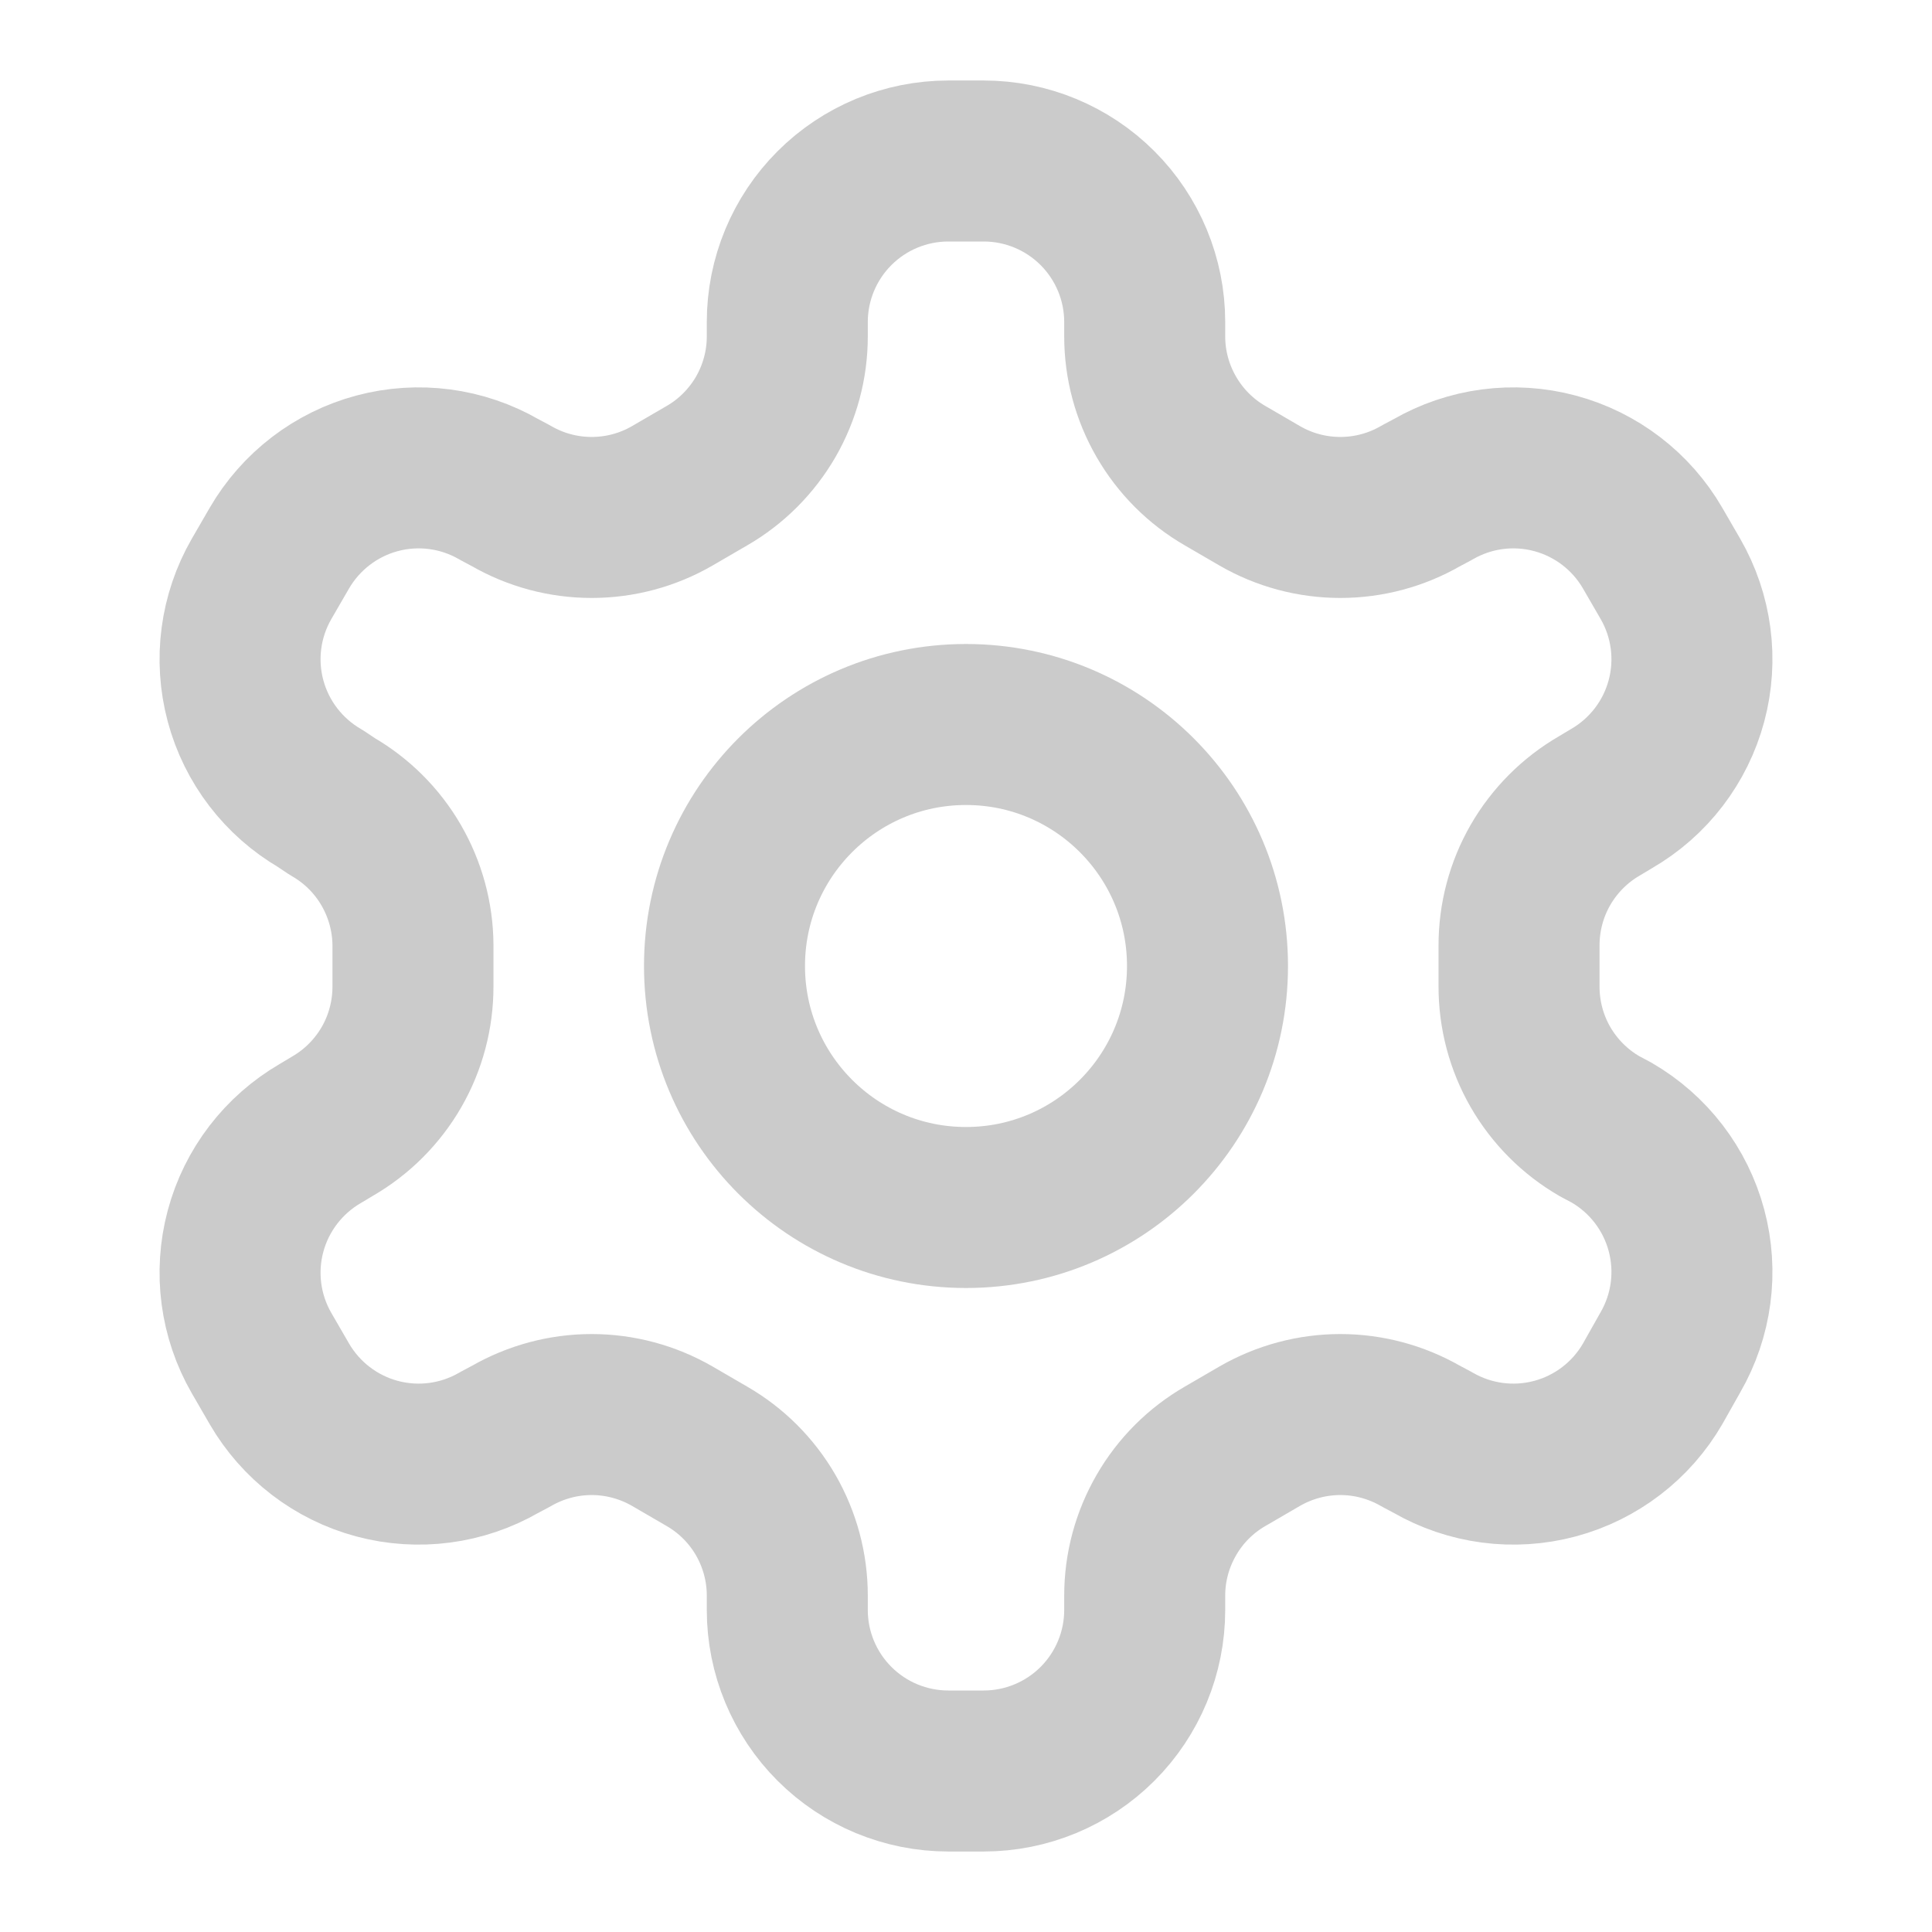
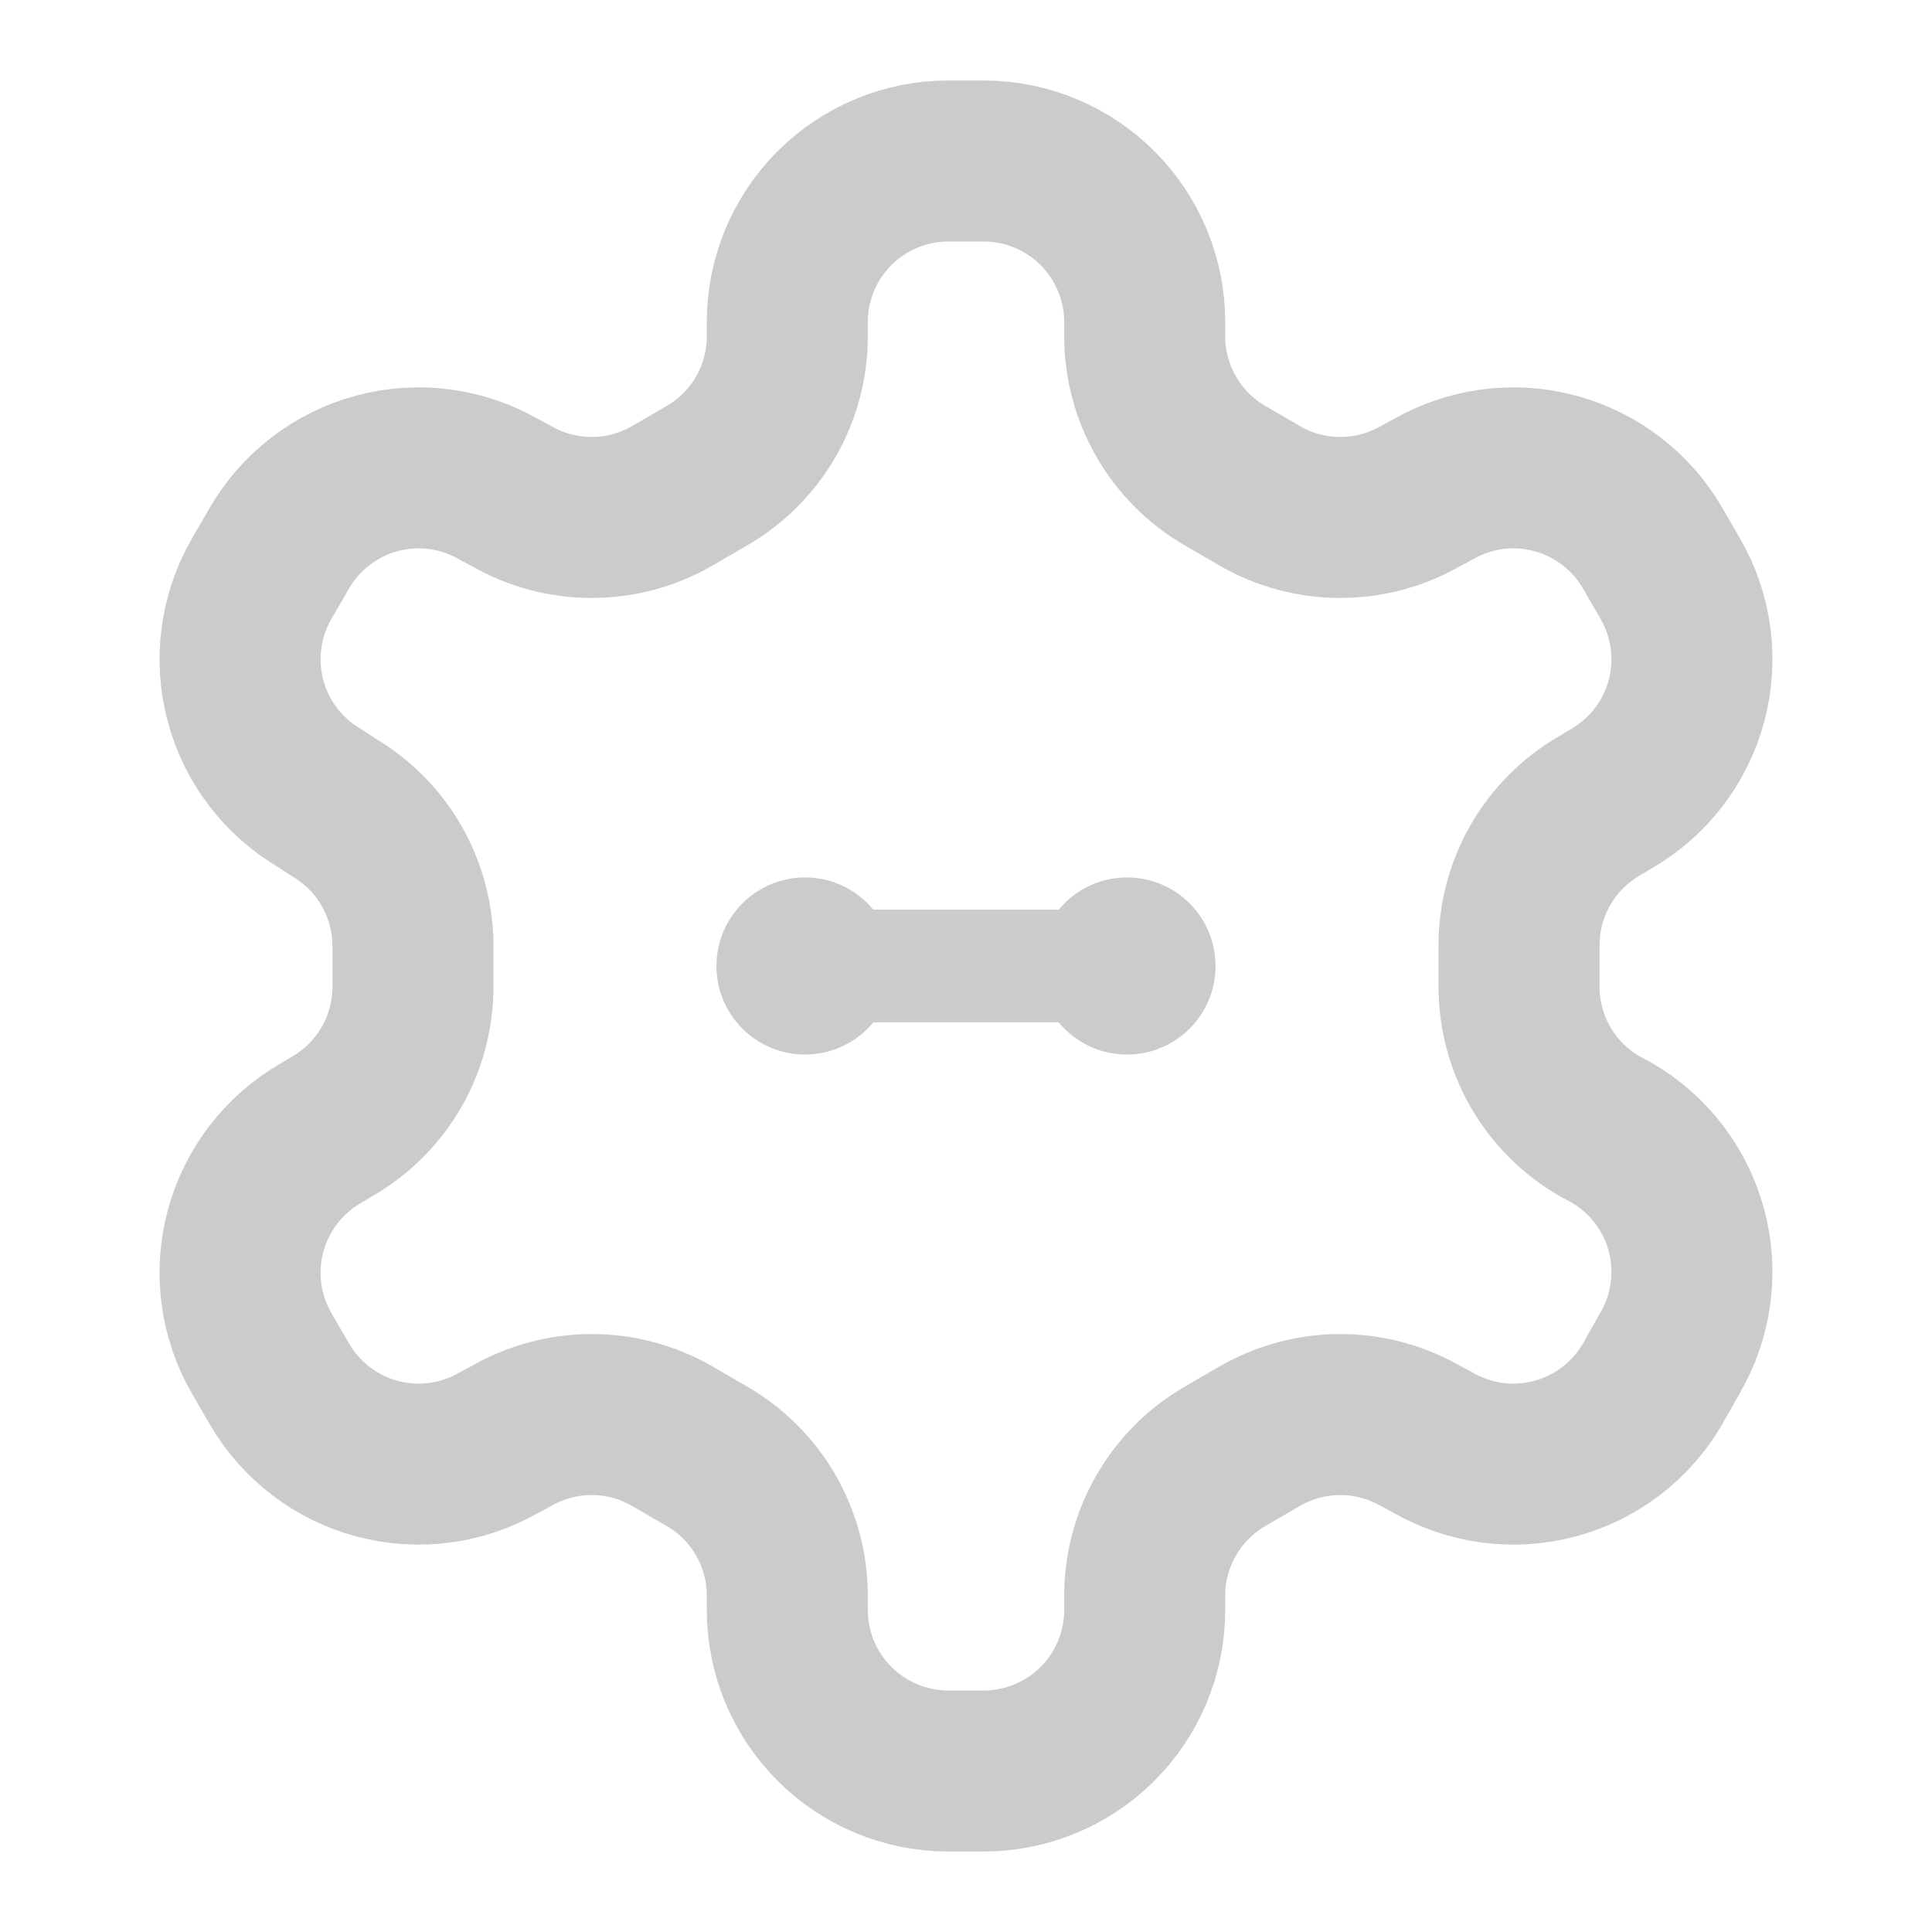
<svg xmlns="http://www.w3.org/2000/svg" width="24" height="24" viewBox="0 0 24 24" fill="none">
-   <path d="M12.22 2H11.78C11.25 2 10.741 2.211 10.366 2.586C9.991 2.961 9.78 3.47 9.78 4V4.18C9.78 4.531 9.687 4.875 9.512 5.179C9.336 5.482 9.084 5.735 8.78 5.91L8.35 6.16C8.046 6.336 7.701 6.428 7.35 6.428C6.999 6.428 6.654 6.336 6.35 6.16L6.2 6.08C5.741 5.815 5.196 5.743 4.684 5.88C4.172 6.017 3.736 6.352 3.47 6.81L3.25 7.19C2.985 7.649 2.913 8.194 3.05 8.706C3.187 9.218 3.522 9.654 3.98 9.92L4.13 10.02C4.432 10.194 4.684 10.445 4.859 10.747C5.034 11.049 5.128 11.391 5.13 11.74V12.25C5.131 12.602 5.04 12.949 4.864 13.255C4.688 13.56 4.435 13.814 4.13 13.99L3.98 14.08C3.522 14.346 3.187 14.782 3.05 15.294C2.913 15.806 2.985 16.351 3.25 16.81L3.47 17.19C3.736 17.648 4.172 17.983 4.684 18.12C5.196 18.257 5.741 18.185 6.2 17.92L6.35 17.84C6.654 17.665 6.999 17.572 7.35 17.572C7.701 17.572 8.046 17.665 8.35 17.84L8.78 18.09C9.084 18.265 9.336 18.517 9.512 18.821C9.687 19.125 9.78 19.469 9.78 19.82V20C9.78 20.53 9.991 21.039 10.366 21.414C10.741 21.789 11.25 22 11.78 22H12.22C12.75 22 13.259 21.789 13.634 21.414C14.009 21.039 14.22 20.53 14.22 20V19.82C14.22 19.469 14.313 19.125 14.489 18.821C14.664 18.517 14.916 18.265 15.22 18.09L15.65 17.84C15.954 17.665 16.299 17.572 16.65 17.572C17.001 17.572 17.346 17.665 17.65 17.84L17.8 17.92C18.259 18.185 18.804 18.257 19.316 18.12C19.828 17.983 20.265 17.648 20.53 17.19L20.75 16.8C21.015 16.341 21.087 15.796 20.95 15.284C20.813 14.772 20.479 14.336 20.02 14.07L19.87 13.99C19.565 13.814 19.312 13.56 19.136 13.255C18.96 12.949 18.869 12.602 18.87 12.25V11.75C18.869 11.398 18.96 11.051 19.136 10.745C19.312 10.44 19.565 10.186 19.87 10.01L20.02 9.92C20.479 9.654 20.813 9.218 20.95 8.706C21.087 8.194 21.015 7.649 20.75 7.19L20.53 6.81C20.265 6.352 19.828 6.017 19.316 5.88C18.804 5.743 18.259 5.815 17.8 6.08L17.65 6.16C17.346 6.336 17.001 6.428 16.65 6.428C16.299 6.428 15.954 6.336 15.65 6.16L15.22 5.91C14.916 5.735 14.664 5.482 14.489 5.179C14.313 4.875 14.22 4.531 14.22 4.18V4C14.22 3.47 14.009 2.961 13.634 2.586C13.259 2.211 12.75 2 12.22 2V2Z" stroke="#CBCBCB" stroke-width="2" stroke-linecap="round" stroke-linejoin="round" />
-   <path d="M12 15C13.657 15 15 13.657 15 12C15 10.343 13.657 9 12 9C10.343 9 9 10.343 9 12C9 13.657 10.343 15 12 15Z" stroke="#CBCBCB" stroke-width="2" stroke-linecap="round" stroke-linejoin="round" />
+   <path d="M12.22 2H11.78C11.25 2 10.741 2.211 10.366 2.586C9.991 2.961 9.78 3.47 9.78 4V4.18C9.78 4.531 9.687 4.875 9.512 5.179C9.336 5.482 9.084 5.735 8.78 5.91L8.35 6.16C8.046 6.336 7.701 6.428 7.35 6.428C6.999 6.428 6.654 6.336 6.35 6.16L6.2 6.08C5.741 5.815 5.196 5.743 4.684 5.88C4.172 6.017 3.736 6.352 3.47 6.81L3.25 7.19C2.985 7.649 2.913 8.194 3.05 8.706C3.187 9.218 3.522 9.654 3.98 9.92L4.13 10.02C4.432 10.194 4.684 10.445 4.859 10.747C5.034 11.049 5.128 11.391 5.13 11.74V12.25C5.131 12.602 5.04 12.949 4.864 13.255C4.688 13.56 4.435 13.814 4.13 13.99L3.98 14.08C3.522 14.346 3.187 14.782 3.05 15.294C2.913 15.806 2.985 16.351 3.25 16.81L3.47 17.19C3.736 17.648 4.172 17.983 4.684 18.12C5.196 18.257 5.741 18.185 6.2 17.92L6.35 17.84C6.654 17.665 6.999 17.572 7.35 17.572C7.701 17.572 8.046 17.665 8.35 17.84L8.78 18.09C9.084 18.265 9.336 18.517 9.512 18.821C9.687 19.125 9.78 19.469 9.78 19.82V20C9.78 20.53 9.991 21.039 10.366 21.414C10.741 21.789 11.25 22 11.78 22H12.22C12.75 22 13.259 21.789 13.634 21.414C14.009 21.039 14.22 20.53 14.22 20V19.82C14.22 19.469 14.313 19.125 14.489 18.821C14.664 18.517 14.916 18.265 15.22 18.09L15.65 17.84C15.954 17.665 16.299 17.572 16.65 17.572C17.001 17.572 17.346 17.665 17.65 17.84L17.8 17.92C18.259 18.185 18.804 18.257 19.316 18.12C19.828 17.983 20.265 17.648 20.53 17.19L20.75 16.8C21.015 16.341 21.087 15.796 20.95 15.284C20.813 14.772 20.479 14.336 20.02 14.07L19.87 13.99C19.565 13.814 19.312 13.56 19.136 13.255C18.96 12.949 18.869 12.602 18.87 12.25V11.75C18.869 11.398 18.96 11.051 19.136 10.745C19.312 10.44 19.565 10.186 19.87 10.01L20.02 9.92C20.479 9.654 20.813 9.218 20.95 8.706C21.087 8.194 21.015 7.649 20.75 7.19L20.53 6.81C20.265 6.352 19.828 6.017 19.316 5.88C18.804 5.743 18.259 5.815 17.8 6.08L17.65 6.16C17.346 6.336 17.001 6.428 16.65 6.428C16.299 6.428 15.954 6.336 15.65 6.16L15.22 5.91C14.916 5.735 14.664 5.482 14.489 5.179C14.313 4.875 14.22 4.531 14.22 4.18V4C14.22 3.47 14.009 2.961 13.634 2.586C13.259 2.211 12.75 2 12.22 2Z" stroke="#CBCBCB" stroke-width="2" stroke-linecap="round" stroke-linejoin="round" />
+   <rect x="10" y="11.3" width="4" height="1.4" rx="0.7" fill="#CBCBCB" />
+   <circle cx="10" cy="12" r="1.1" fill="#CBCBCB" />
+   <circle cx="14" cy="12" r="1.1" fill="#CBCBCB" />
</svg>
